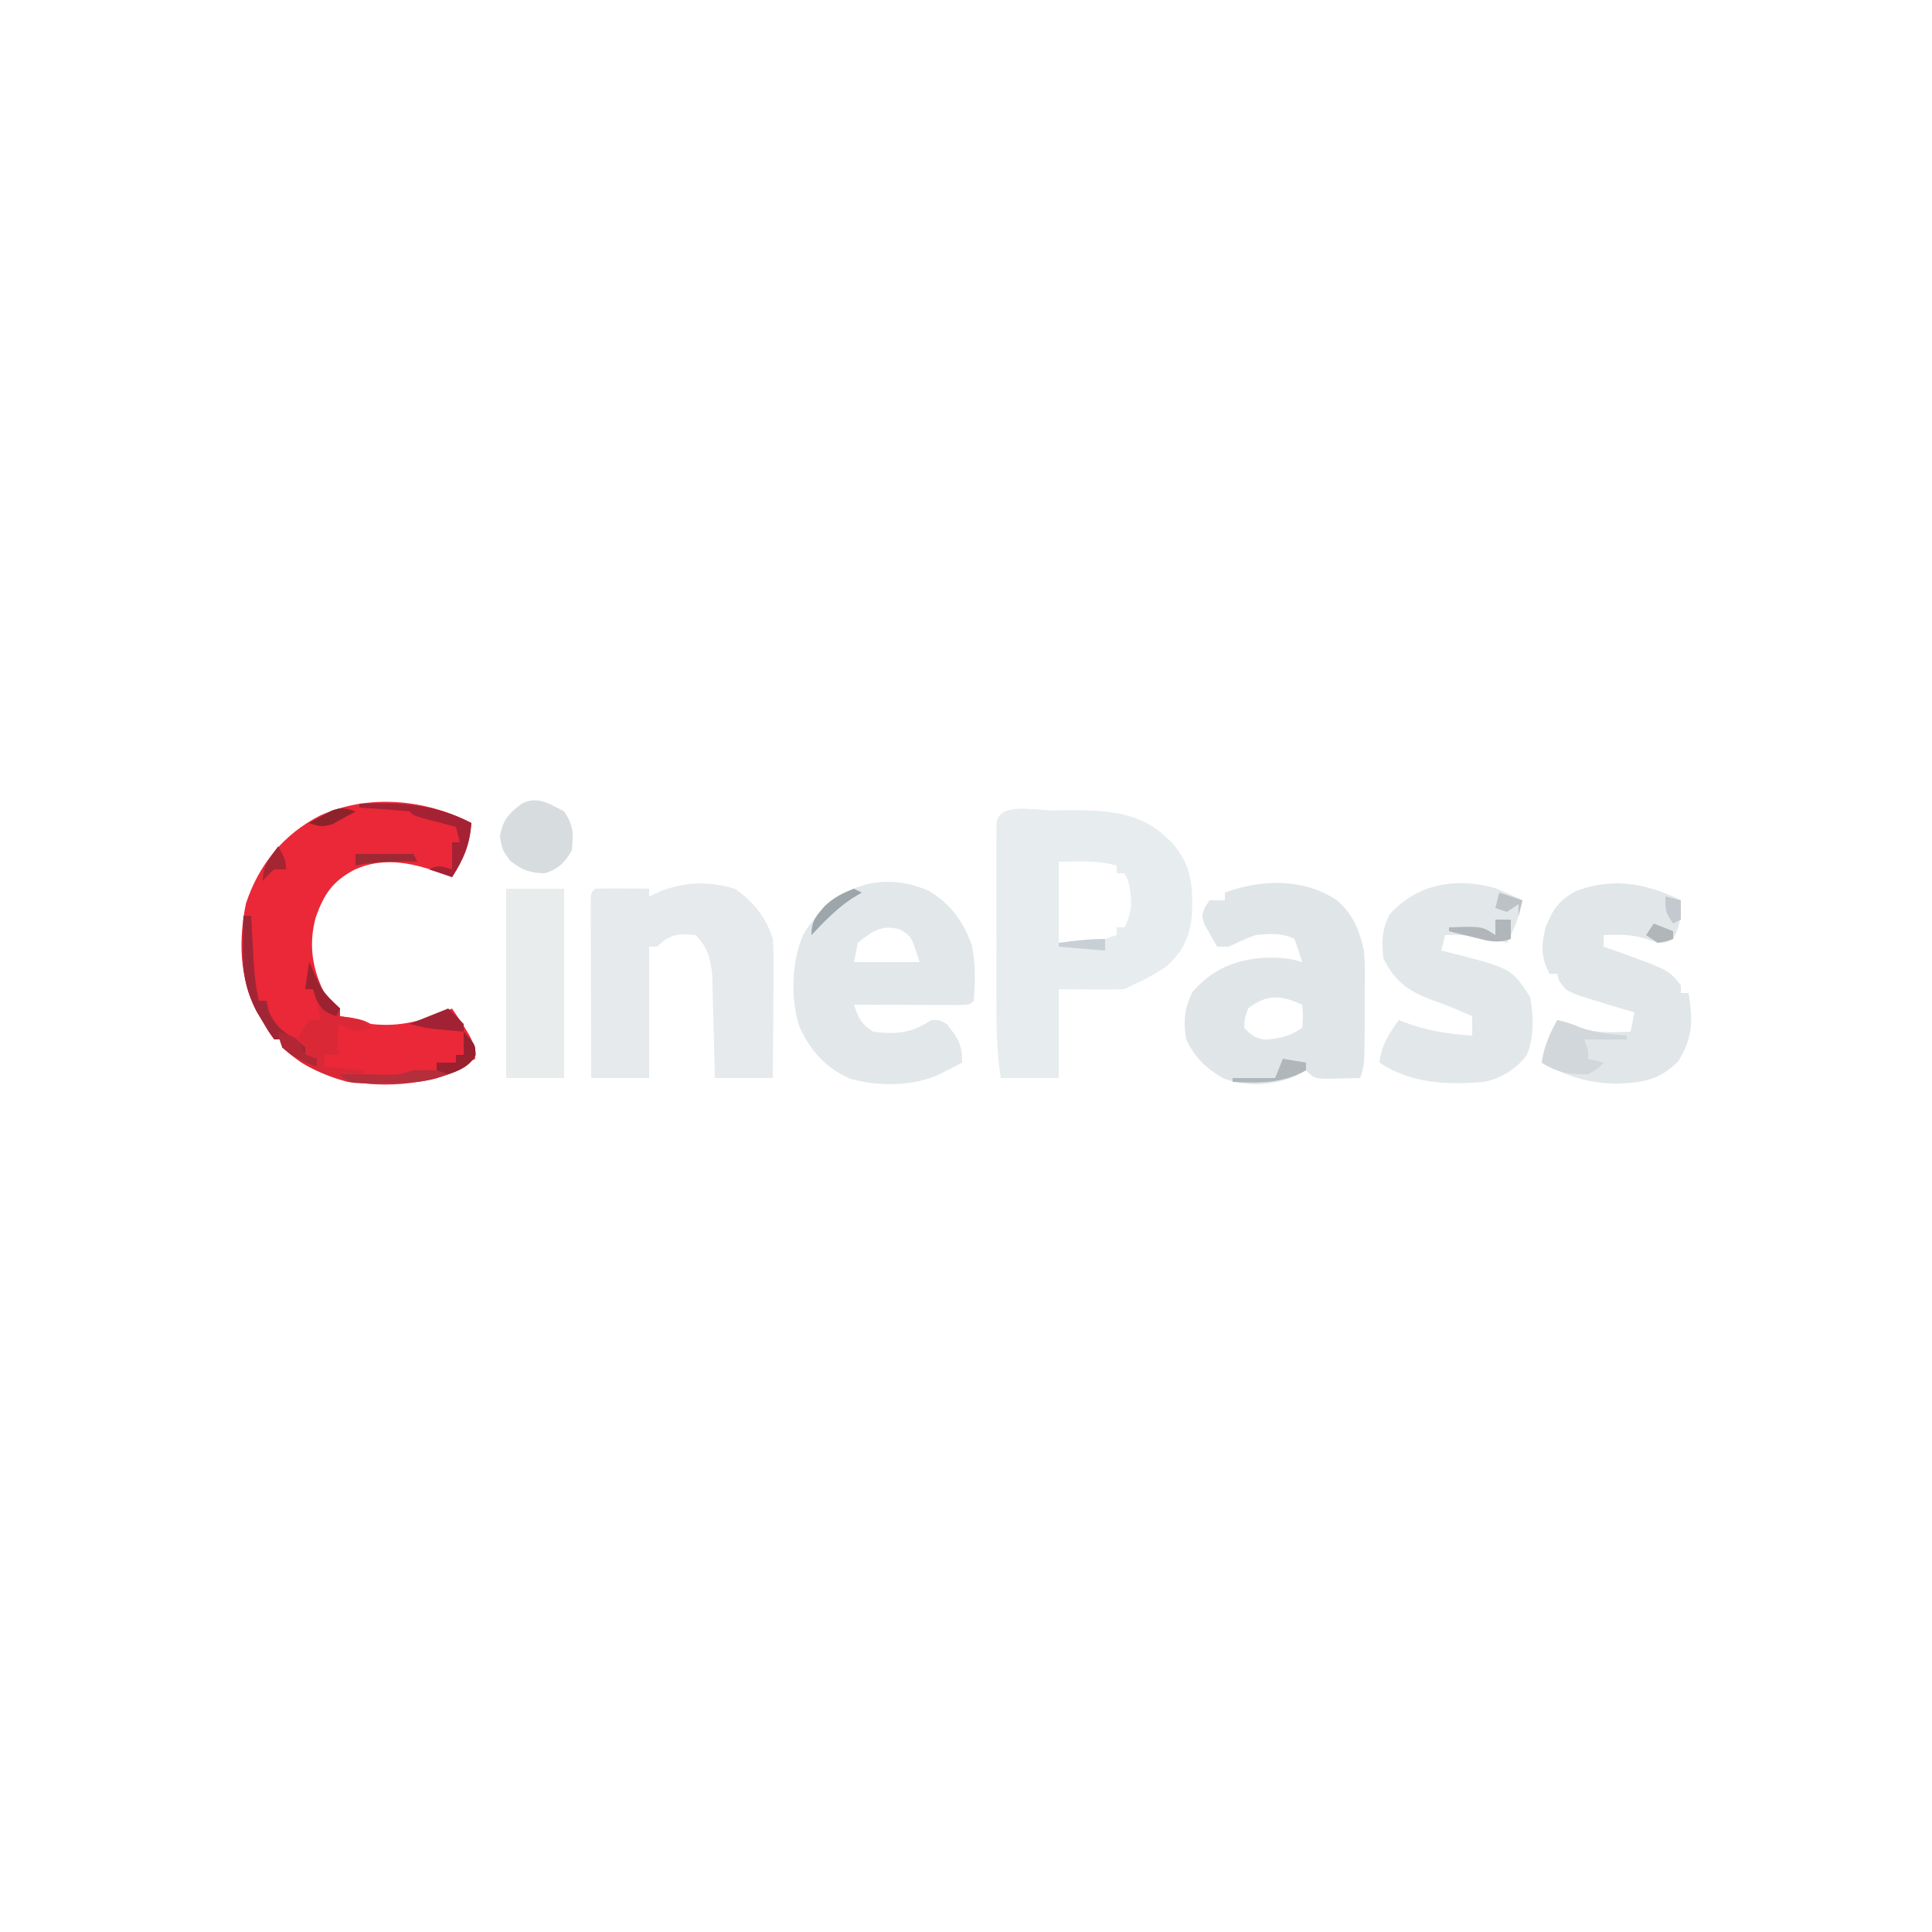
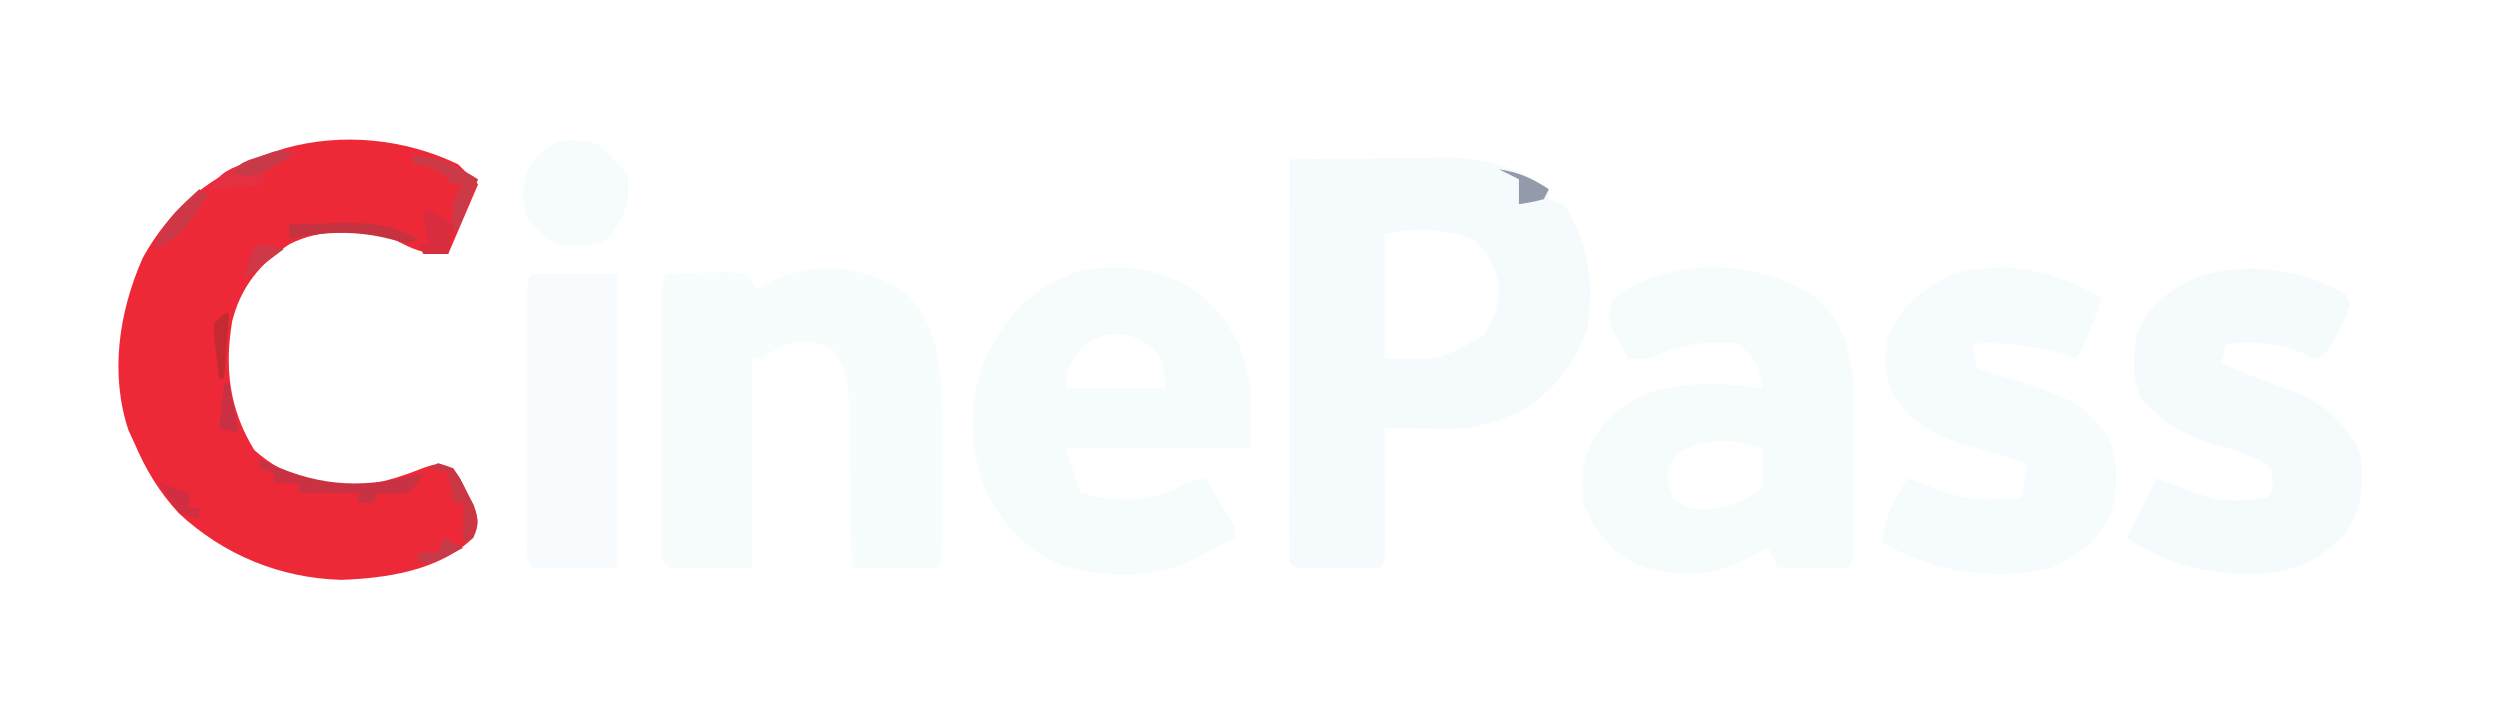
- <svg xmlns="http://www.w3.org/2000/svg" version="1.1" width="500" height="500">
-   <path d="M0 0 C1.871 -0.031 1.871 -0.031 3.779 -0.062 C12.751 -0.1 22.129 0.093 29 6.625 C29.926 7.472 29.926 7.472 30.871 8.336 C36.084 14.235 36.313 19.756 36.031 27.285 C35.367 32.907 33.727 36.424 29.562 40.25 C26.682 42.243 23.755 43.82 20.562 45.25 C19.573 45.745 19.573 45.745 18.562 46.25 C15.677 46.322 12.822 46.343 9.938 46.312 C7.174 46.292 4.41 46.271 1.562 46.25 C1.562 53.84 1.562 61.43 1.562 69.25 C-3.388 69.25 -8.338 69.25 -13.438 69.25 C-14.583 61.953 -14.582 54.755 -14.57 47.379 C-14.571 46.061 -14.572 44.743 -14.573 43.385 C-14.575 40.612 -14.573 37.839 -14.568 35.067 C-14.562 31.507 -14.565 27.947 -14.571 24.387 C-14.576 20.988 -14.573 17.59 -14.57 14.191 C-14.572 12.909 -14.574 11.627 -14.576 10.306 C-14.573 9.131 -14.57 7.955 -14.567 6.744 C-14.566 5.705 -14.565 4.665 -14.564 3.594 C-14.24 -2.401 -4.528 0.018 0 0 Z M1.562 13.25 C1.562 20.18 1.562 27.11 1.562 34.25 C7.916 34.457 7.916 34.457 13.562 33.25 C14.553 32.92 15.543 32.59 16.562 32.25 C16.562 31.59 16.562 30.93 16.562 30.25 C17.223 30.25 17.883 30.25 18.562 30.25 C20.794 25.918 20.542 22.968 19.562 18.25 C19.233 17.59 18.902 16.93 18.562 16.25 C17.902 16.25 17.242 16.25 16.562 16.25 C16.562 15.59 16.562 14.93 16.562 14.25 C11.335 12.856 7.384 13.25 1.562 13.25 Z " fill="#E7ECEE" transform="translate(272.4375,209.75)" />
-   <path d="M0 0 C-0.466 5.707 -1.938 9.159 -5 14 C-5.801 13.693 -5.801 13.693 -6.617 13.379 C-14.548 10.511 -22.267 8.438 -30.254 12.07 C-35.965 15.111 -38.118 18.358 -40.27 24.355 C-42.416 32.125 -40.955 39.003 -37 46 C-36.01 46.66 -35.02 47.32 -34 48 C-34 48.66 -34 49.32 -34 50 C-33.051 50.144 -32.102 50.289 -31.125 50.438 C-28 51 -28 51 -26 52 C-18.267 52.923 -12.067 51.009 -5 48 C0.556 56.262 0.556 56.262 1 61 C-9.427 67.384 -19.988 68.314 -32 67 C-38.582 65.27 -43.921 62.551 -49 58 C-49 57.34 -49 56.68 -49 56 C-49.66 56 -50.32 56 -51 56 C-52.438 54.023 -52.438 54.023 -54 51.375 C-54.516 50.516 -55.031 49.658 -55.562 48.773 C-60.056 40.104 -60.293 30.288 -58.348 20.828 C-55.039 10.776 -48.602 2.882 -39.18 -1.93 C-26.735 -7.586 -11.923 -6.19 0 0 Z " fill="#EA2838" transform="translate(122,213)" />
-   <path d="M0 0 C4.243 3.618 5.737 7.654 7 13 C7.243 16.501 7.243 16.501 7.23 20.141 C7.229 21.458 7.227 22.775 7.225 24.133 C7.215 25.146 7.215 25.146 7.206 26.181 C7.187 28.259 7.185 30.336 7.186 32.414 C7.141 42.578 7.141 42.578 6 46 C4.042 46.054 2.084 46.093 0.125 46.125 C-0.966 46.148 -2.056 46.171 -3.18 46.195 C-6 46 -6 46 -8 44 C-8.908 44.495 -9.815 44.99 -10.75 45.5 C-16.596 47.967 -23.446 48.348 -29.41 46.086 C-33.787 43.55 -36.853 40.652 -39 36 C-39.811 31.306 -39.481 27.98 -37.375 23.688 C-32.13 17.753 -26.346 15.338 -18.594 14.848 C-15.057 14.796 -12.385 14.872 -9 16 C-9.602 13.98 -10.273 11.979 -11 10 C-14.197 8.402 -17.522 8.623 -21 9 C-23.442 9.83 -25.659 10.898 -28 12 C-28.99 12 -29.98 12 -31 12 C-31.728 10.761 -32.432 9.508 -33.125 8.25 C-33.519 7.554 -33.914 6.858 -34.32 6.141 C-35 4 -35 4 -34.117 1.734 C-33.749 1.162 -33.38 0.59 -33 0 C-31.68 0 -30.36 0 -29 0 C-29 -0.66 -29 -1.32 -29 -2 C-19.574 -5.507 -8.548 -5.764 0 0 Z M-23 28 C-23.887 30.591 -23.887 30.591 -24 33 C-22.142 34.935 -20.792 35.981 -18.059 36.047 C-14.261 35.627 -12.263 35.175 -9 33 C-8.75 29.916 -8.75 29.916 -9 27 C-14.479 24.565 -18.118 24.174 -23 28 Z " fill="#E0E6E8" transform="translate(346,233)" />
-   <path d="M0 0 C4.726 3.376 7.915 7.328 9.625 12.875 C9.791 15.699 9.859 18.418 9.82 21.238 C9.817 22.03 9.815 22.822 9.812 23.638 C9.801 26.155 9.775 28.671 9.75 31.188 C9.74 32.899 9.731 34.611 9.723 36.322 C9.701 40.507 9.666 44.691 9.625 48.875 C4.675 48.875 -0.275 48.875 -5.375 48.875 C-5.448 45.714 -5.448 45.714 -5.523 42.488 C-5.578 40.436 -5.635 38.384 -5.692 36.332 C-5.731 34.911 -5.765 33.491 -5.797 32.07 C-5.843 30.021 -5.901 27.974 -5.961 25.926 C-5.992 24.695 -6.024 23.464 -6.056 22.197 C-6.474 17.848 -7.268 14.982 -10.375 11.875 C-13.832 11.499 -15.694 11.421 -18.625 13.375 C-19.203 13.87 -19.78 14.365 -20.375 14.875 C-21.035 14.875 -21.695 14.875 -22.375 14.875 C-22.375 26.095 -22.375 37.315 -22.375 48.875 C-27.325 48.875 -32.275 48.875 -37.375 48.875 C-37.4 42.057 -37.418 35.24 -37.43 28.422 C-37.435 26.101 -37.442 23.78 -37.45 21.458 C-37.463 18.13 -37.468 14.801 -37.473 11.473 C-37.478 10.428 -37.483 9.383 -37.488 8.307 C-37.488 7.346 -37.488 6.385 -37.489 5.395 C-37.491 4.544 -37.493 3.694 -37.495 2.818 C-37.375 0.875 -37.375 0.875 -36.375 -0.125 C-34.022 -0.198 -31.667 -0.209 -29.312 -0.188 C-28.022 -0.178 -26.732 -0.169 -25.402 -0.16 C-24.403 -0.149 -23.404 -0.137 -22.375 -0.125 C-22.375 0.535 -22.375 1.195 -22.375 1.875 C-21.282 1.38 -20.189 0.885 -19.062 0.375 C-12.772 -1.971 -6.364 -2.121 0 0 Z " fill="#E6EAEC" transform="translate(190.375,230.125)" />
-   <path d="M0 0 C5.473 3.295 8.947 8.028 11.004 14.012 C11.994 18.73 11.898 23.586 11.5 28.375 C10.5 29.375 10.5 29.375 7.633 29.489 C6.381 29.483 5.129 29.478 3.84 29.473 C2.843 29.471 2.843 29.471 1.826 29.468 C-0.303 29.463 -2.433 29.45 -4.562 29.438 C-6.003 29.432 -7.444 29.428 -8.885 29.424 C-12.423 29.413 -15.962 29.396 -19.5 29.375 C-18.25 33.028 -17.829 34.156 -14.5 36.375 C-8.616 37.143 -4.459 36.729 0.5 33.375 C2.562 33.312 2.562 33.312 4.5 34.375 C7.434 38.042 8.5 39.606 8.5 44.375 C7.253 45.026 6.002 45.671 4.75 46.312 C4.054 46.672 3.358 47.032 2.641 47.402 C-4.353 50.58 -13.109 50.575 -20.43 48.574 C-26.8 45.757 -30.478 41.609 -33.5 35.375 C-35.975 28.161 -35.731 18.056 -32.535 11.113 C-25.598 -0.537 -13.08 -5.896 0 0 Z M-18.5 13.375 C-18.83 15.025 -19.16 16.675 -19.5 18.375 C-13.89 18.375 -8.28 18.375 -2.5 18.375 C-4.631 11.738 -4.631 11.738 -7.5 9.938 C-12.356 8.572 -14.735 10.347 -18.5 13.375 Z " fill="#E2E7E9" transform="translate(240.5,230.625)" />
-   <path d="M0 0 C2.358 0.955 4.649 1.958 6.918 3.105 C6.196 7.223 4.894 10.41 2.918 14.105 C2.349 13.961 1.781 13.817 1.195 13.668 C-3.705 12.49 -8.047 11.891 -13.082 12.105 C-13.412 13.425 -13.742 14.745 -14.082 16.105 C-13.381 16.276 -12.68 16.446 -11.957 16.621 C4.084 20.718 4.084 20.718 8.918 28.105 C9.814 33.044 10.032 38.488 8.035 43.18 C5.214 46.888 1.42 49.177 -3.082 50.105 C-12.607 50.94 -21.95 50.527 -30.082 45.105 C-29.551 40.591 -27.716 37.759 -25.082 34.105 C-24.548 34.31 -24.015 34.515 -23.465 34.727 C-17.668 36.823 -12.225 37.734 -6.082 38.105 C-6.082 36.455 -6.082 34.805 -6.082 33.105 C-7.505 32.487 -7.505 32.487 -8.957 31.855 C-9.591 31.578 -10.225 31.301 -10.879 31.016 C-12.434 30.373 -14.01 29.781 -15.598 29.227 C-22.176 26.873 -25.875 24.52 -29.082 18.105 C-29.466 13.503 -29.532 11.041 -27.52 6.855 C-20.368 -1.213 -10.201 -2.961 0 0 Z " fill="#E2E8E9" transform="translate(387.082,229.8945)" />
-   <path d="M0 0 C0.078 3.852 -0.096 6.572 -2 10 C-3.75 10.938 -3.75 10.938 -6 11 C-6.907 10.691 -7.815 10.381 -8.75 10.062 C-12.741 8.758 -15.82 8.856 -20 9 C-20 9.99 -20 10.98 -20 12 C-18.913 12.381 -18.913 12.381 -17.805 12.77 C-3.137 17.991 -3.137 17.991 0 22 C0 22.66 0 23.32 0 24 C0.66 24 1.32 24 2 24 C3.141 30.937 3.172 35.541 -0.688 41.688 C-5.611 46.611 -10.049 47.217 -16.812 47.438 C-23.277 47.313 -28.282 45.942 -34 43 C-34.66 42.67 -35.32 42.34 -36 42 C-35.393 37.872 -33.962 34.668 -32 31 C-29.781 31.493 -27.917 32.041 -25.875 33.062 C-21.612 34.452 -17.446 34.155 -13 34 C-12.67 32.35 -12.34 30.7 -12 29 C-12.629 28.818 -13.258 28.636 -13.906 28.449 C-16.611 27.655 -19.307 26.834 -22 26 C-23.176 25.64 -23.176 25.64 -24.375 25.273 C-29.652 23.508 -29.652 23.508 -31.5 20.812 C-31.665 20.214 -31.83 19.616 -32 19 C-32.66 19 -33.32 19 -34 19 C-36.247 14.638 -36.144 11.74 -35 7 C-33.092 2.309 -31.528 -0.108 -27 -2.438 C-17.553 -6.021 -8.825 -4.374 0 0 Z " fill="#E1E6E8" transform="translate(435,233)" />
-   <path d="M0 0 C4.95 0 9.9 0 15 0 C15 16.17 15 32.34 15 49 C10.05 49 5.1 49 0 49 C0 32.83 0 16.66 0 0 Z " fill="#E8ECED" transform="translate(131,230)" />
-   <path d="M0 0 C0.66 0 1.32 0 2 0 C2.061 1.169 2.121 2.338 2.184 3.543 C2.268 5.091 2.353 6.639 2.438 8.188 C2.477 8.956 2.516 9.725 2.557 10.518 C2.775 14.433 3.087 18.171 4 22 C4.66 22 5.32 22 6 22 C6.206 22.907 6.412 23.815 6.625 24.75 C8.32 28.757 10.275 29.895 14 32 C14.65 30.762 14.65 30.762 15.312 29.5 C16.148 28.262 16.148 28.262 17 27 C17.99 27 18.98 27 20 27 C19.477 24.237 18.891 21.674 18 19 C17.34 19 16.68 19 16 19 C16.33 16.69 16.66 14.38 17 12 C17.247 12.516 17.495 13.031 17.75 13.562 C20.442 19.67 20.442 19.67 25 24 C25 24.66 25 25.32 25 26 C25.949 26.124 26.898 26.247 27.875 26.375 C31 27 31 27 33 29 C30.394 29.931 29.358 30.149 26.75 29.062 C25.884 28.537 25.884 28.537 25 28 C24.2 31.287 23.903 32.71 25 36 C23.68 36 22.36 36 21 36 C21 36.99 21 37.98 21 39 C24.3 39.33 27.6 39.66 31 40 C31 40.66 31 41.32 31 42 C32.792 41.859 34.584 41.712 36.375 41.562 C37.373 41.481 38.37 41.4 39.398 41.316 C41.979 41.15 41.979 41.15 44 40 C46 39.96 48 39.957 50 40 C50 39.34 50 38.68 50 38 C51.65 38 53.3 38 55 38 C55 37.34 55 36.68 55 36 C55.66 36 56.32 36 57 36 C57 34.02 57 32.04 57 30 C59.98 33.338 59.98 33.338 60.062 36.062 C57.975 39.869 53.781 40.737 49.863 42.059 C38.228 44.894 25.366 44.292 15 38 C12.18 35.953 12.18 35.953 10 34 C10 33.34 10 32.68 10 32 C9.34 32 8.68 32 8 32 C6.562 30.023 6.562 30.023 5 27.375 C4.484 26.516 3.969 25.658 3.438 24.773 C0.398 18.91 -0.277 14.098 -0.125 7.625 C-0.116 6.889 -0.107 6.153 -0.098 5.395 C-0.074 3.596 -0.038 1.798 0 0 Z " fill="#DB2837" transform="translate(63,237)" />
-   <path d="M0 0 C2.473 3.71 2.385 5.611 2 10 C0.289 13.166 -1.552 14.916 -5 16 C-8.926 15.916 -10.699 15.222 -13.875 12.875 C-16 10 -16 10 -16.625 6.5 C-15.842 2.116 -14.487 0.695 -11 -2 C-6.99 -4.139 -3.764 -1.951 0 0 Z " fill="#D7DCDE" transform="translate(146,210)" />
-   <path d="M0 0 C2.203 0.489 4.129 1.059 6.188 2 C10.062 3.377 13.92 3.662 18 4 C18 4.33 18 4.66 18 5 C14.37 5 10.74 5 7 5 C7.33 5.99 7.66 6.98 8 8 C8 8.66 8 9.32 8 10 C9.32 10.33 10.64 10.66 12 11 C10.562 12.562 10.562 12.562 8 14 C3.35 14.101 -0.107 13.595 -4 11 C-3.393 6.872 -1.962 3.668 0 0 Z " fill="#D1D7DA" transform="translate(403,264)" />
-   <path d="M0 0 C0.66 0 1.32 0 2 0 C2.061 1.169 2.121 2.338 2.184 3.543 C2.268 5.091 2.353 6.639 2.438 8.188 C2.477 8.956 2.516 9.725 2.557 10.518 C2.775 14.433 3.087 18.171 4 22 C4.66 22 5.32 22 6 22 C6.165 22.866 6.33 23.733 6.5 24.625 C8.352 28.793 10.594 30.237 14.32 32.703 C14.875 33.131 15.429 33.559 16 34 C16 34.66 16 35.32 16 36 C17.485 36.495 17.485 36.495 19 37 C19 37.66 19 38.32 19 39 C15.561 37.758 12.748 36.443 10 34 C10 33.34 10 32.68 10 32 C9.34 32 8.68 32 8 32 C6.562 30.023 6.562 30.023 5 27.375 C4.484 26.516 3.969 25.658 3.438 24.773 C0.398 18.91 -0.277 14.098 -0.125 7.625 C-0.116 6.889 -0.107 6.153 -0.098 5.395 C-0.074 3.596 -0.038 1.798 0 0 Z " fill="#A02636" transform="translate(63,237)" />
-   <path d="M0 0 C10.578 -0.381 19.459 0.046 29 5 C28.534 10.707 27.062 14.159 24 19 C22.02 18.34 20.04 17.68 18 17 C20.491 15.755 21.411 16.223 24 17 C24 14.69 24 12.38 24 10 C24.66 10 25.32 10 26 10 C25.67 8.68 25.34 7.36 25 6 C23.826 5.693 23.826 5.693 22.629 5.379 C21.111 4.975 21.111 4.975 19.562 4.562 C18.553 4.296 17.544 4.029 16.504 3.754 C14 3 14 3 13 2 C10.817 1.765 8.628 1.586 6.438 1.438 C5.24 1.354 4.042 1.27 2.809 1.184 C1.882 1.123 0.955 1.062 0 1 C0 0.67 0 0.34 0 0 Z " fill="#A42233" transform="translate(93,208)" />
-   <path d="M0 0 C2.98 3.338 2.98 3.338 3.062 6.062 C0.981 9.859 -3.199 10.723 -7.098 12.07 C-11.645 13.339 -16.121 13.293 -20.812 13.25 C-21.67 13.258 -22.528 13.265 -23.412 13.273 C-24.231 13.271 -25.051 13.268 -25.895 13.266 C-27.006 13.262 -27.006 13.262 -28.14 13.259 C-30 13 -30 13 -32 11 C-30.796 11.012 -29.592 11.023 -28.352 11.035 C-26.776 11.045 -25.201 11.054 -23.625 11.062 C-22.434 11.075 -22.434 11.075 -21.219 11.088 C-16.976 11.23 -16.976 11.23 -13 10 C-11 9.96 -9 9.957 -7 10 C-7 9.34 -7 8.68 -7 8 C-5.35 8 -3.7 8 -2 8 C-2 7.34 -2 6.68 -2 6 C-1.34 6 -0.68 6 0 6 C0 4.02 0 2.04 0 0 Z " fill="#B42E3C" transform="translate(120,267)" />
-   <path d="M0 0 C1.32 0 2.64 0 4 0 C4 1.65 4 3.3 4 5 C0.191 6.27 -1.816 5.521 -5.688 4.562 C-6.867 4.275 -8.046 3.988 -9.262 3.691 C-10.165 3.463 -11.069 3.235 -12 3 C-12 2.67 -12 2.34 -12 2 C-3.429 1.714 -3.429 1.714 0 4 C0 2.68 0 1.36 0 0 Z " fill="#B1B6BA" transform="translate(387,238)" />
-   <path d="M0 0 C2.98 3.338 2.98 3.338 3.062 6.062 C1.406 9.084 -0.859 9.807 -4 11 C-4.99 10.67 -5.98 10.34 -7 10 C-7 9.34 -7 8.68 -7 8 C-5.35 8 -3.7 8 -2 8 C-2 7.34 -2 6.68 -2 6 C-1.34 6 -0.68 6 0 6 C0 4.02 0 2.04 0 0 Z " fill="#99212F" transform="translate(120,267)" />
-   <path d="M0 0 C1.376 1.29 2.708 2.627 4 4 C4 4.66 4 5.32 4 6 C2.416 5.858 0.833 5.711 -0.75 5.562 C-1.632 5.481 -2.513 5.4 -3.422 5.316 C-6 5 -6 5 -10 4 C-6.7 2.68 -3.4 1.36 0 0 Z " fill="#A22235" transform="translate(116,261)" />
-   <path d="M0 0 C2.97 0.495 2.97 0.495 6 1 C6 1.66 6 2.32 6 3 C-0.317 6.446 -5.904 6.315 -13 6 C-13 5.67 -13 5.34 -13 5 C-9.37 5 -5.74 5 -2 5 C-1.34 3.35 -0.68 1.7 0 0 Z " fill="#B0B7BB" transform="translate(332,274)" />
-   <path d="M0 0 C0.247 0.516 0.495 1.031 0.75 1.562 C3.442 7.67 3.442 7.67 8 12 C7.67 12.66 7.34 13.32 7 14 C4.007 12.902 3.154 12.323 1.75 9.375 C1.502 8.591 1.255 7.808 1 7 C0.34 7 -0.32 7 -1 7 C-0.67 4.69 -0.34 2.38 0 0 Z " fill="#9D222F" transform="translate(80,249)" />
-   <path d="M0 0 C4.723 1.491 4.723 1.491 6.125 4.062 C6.414 4.702 6.702 5.341 7 6 C7.99 6.33 8.98 6.66 10 7 C10 7.66 10 8.32 10 9 C6.56 7.758 3.698 6.505 1 4 C0.25 1.812 0.25 1.812 0 0 Z " fill="#B12733" transform="translate(72,267)" />
-   <path d="M0 0 C0.66 0.33 1.32 0.66 2 1 C1.154 1.516 0.309 2.031 -0.562 2.562 C-4.542 5.194 -7.729 8.554 -11 12 C-11 8.395 -9.826 7.087 -7.504 4.434 C-5.248 2.283 -2.896 1.094 0 0 Z " fill="#9CA6AB" transform="translate(221,230)" />
-   <path d="M0 0 C4.95 0 9.9 0 15 0 C15.33 0.66 15.66 1.32 16 2 C15.022 1.983 15.022 1.983 14.023 1.965 C9.224 1.915 4.722 2.006 0 3 C0 2.01 0 1.02 0 0 Z " fill="#9E2935" transform="translate(92,221)" />
-   <path d="M0 0 C2 3.75 2 3.75 2 6 C1.01 6 0.02 6 -1 6 C-2.688 7.438 -2.688 7.438 -4 9 C-4 5.001 -2.274 3.198 0 0 Z " fill="#A52533" transform="translate(72,219)" />
-   <path d="M0 0 C-1.242 0.702 -2.494 1.386 -3.75 2.062 C-4.794 2.637 -4.794 2.637 -5.859 3.223 C-8.361 4.131 -9.533 3.883 -12 3 C-10.758 2.298 -9.506 1.614 -8.25 0.938 C-7.206 0.363 -7.206 0.363 -6.141 -0.223 C-3.639 -1.131 -2.467 -0.883 0 0 Z " fill="#8E222A" transform="translate(92,210)" />
-   <path d="M0 0 C1.32 0.33 2.64 0.66 4 1 C4 2.65 4 4.3 4 6 C3.01 6.495 3.01 6.495 2 7 C0 4 0 4 0 0 Z " fill="#C3C9CE" transform="translate(431,232)" />
-   <path d="M0 0 C1.98 0.66 3.96 1.32 6 2 C5.67 3.32 5.34 4.64 5 6 C5 5.01 5 4.02 5 3 C4.01 3.66 3.02 4.32 2 5 C1.01 4.67 0.02 4.34 -1 4 C-0.67 2.68 -0.34 1.36 0 0 Z " fill="#BCC2C6" transform="translate(388,231)" />
-   <path d="M0 0 C0 0.99 0 1.98 0 3 C-3.96 2.67 -7.92 2.34 -12 2 C-12 1.67 -12 1.34 -12 1 C-7.915 0.455 -4.127 0 0 0 Z " fill="#C8D0D6" transform="translate(286,243)" />
-   <path d="M0 0 C2.475 0.99 2.475 0.99 5 2 C5 2.66 5 3.32 5 4 C3.188 4.625 3.188 4.625 1 5 C0.01 4.34 -0.98 3.68 -2 3 C-1.34 2.01 -0.68 1.02 0 0 Z " fill="#B1B6B8" transform="translate(428,239)" />
+ <svg xmlns="http://www.w3.org/2000/svg" version="1.1" width="502" height="145">
+   <path d="M0 0 C1.32 1.32 2.64 2.64 4 4 C2.02 8.62 0.04 13.24 -2 18 C-7.119 18 -8.648 17.267 -13 15 C-20.013 13.293 -27.222 12.677 -33.812 16 C-39.733 19.777 -43.661 24.646 -45.375 31.5 C-46.942 40.952 -45.988 49.11 -40.938 57.375 C-34.563 63.071 -27.533 64.661 -19.105 64.41 C-14.654 63.822 -10.661 62.42 -6.496 60.777 C-4 60 -4 60 -1 61 C0.422 63.145 0.422 63.145 1.75 65.812 C2.199 66.685 2.647 67.558 3.109 68.457 C4.09 71.257 4.234 72.327 3 75 C-3.798 81.574 -14.396 83.11 -23.438 83.438 C-35.777 83.084 -47.045 78.463 -56.098 70.051 C-60.033 65.798 -62.726 61.307 -65 56 C-65.392 55.154 -65.784 54.309 -66.188 53.438 C-69.984 42.049 -68.136 29.687 -63.375 18.875 C-56.927 7.086 -47.298 0.633 -34.805 -3.215 C-23.35 -6.421 -10.753 -5.171 0 0 Z " fill="#ED2938" transform="translate(92,33)" />
+   <path d="M0 0 C5.247 -0.075 10.494 -0.129 15.741 -0.165 C17.523 -0.18 19.304 -0.2 21.086 -0.226 C23.66 -0.263 26.234 -0.28 28.809 -0.293 C29.593 -0.308 30.378 -0.324 31.187 -0.34 C38.638 -0.342 45.932 1.498 52 6 C52 6.66 52 7.32 52 8 C52.99 8.33 53.98 8.66 55 9 C60.062 16.47 61.237 25.32 59.609 34.109 C57.506 40.851 52.663 46.814 46.617 50.422 C41.803 52.614 37.212 54.138 31.891 54.098 C31.137 54.094 30.382 54.091 29.605 54.088 C28.828 54.08 28.051 54.071 27.25 54.062 C26.457 54.058 25.664 54.053 24.848 54.049 C22.898 54.037 20.949 54.019 19 54 C19.008 55.219 19.008 55.219 19.016 56.463 C19.037 60.121 19.05 63.779 19.062 67.438 C19.071 68.717 19.079 69.996 19.088 71.314 C19.093 73.137 19.093 73.137 19.098 74.996 C19.106 76.685 19.106 76.685 19.114 78.408 C19 81 19 81 18 82 C15.157 82.1 12.343 82.139 9.5 82.125 C8.702 82.129 7.904 82.133 7.082 82.137 C1.127 82.127 1.127 82.127 0 81 C-0.095 78.475 -0.126 75.977 -0.114 73.451 C-0.114 72.661 -0.114 71.871 -0.114 71.056 C-0.113 68.432 -0.105 65.808 -0.098 63.184 C-0.096 61.369 -0.094 59.554 -0.093 57.74 C-0.09 52.954 -0.08 48.168 -0.069 43.383 C-0.058 38.503 -0.054 33.624 -0.049 28.744 C-0.038 19.163 -0.021 9.581 0 0 Z M19 15 C19 23.25 19 31.5 19 40 C29.946 40.398 29.946 40.398 38.938 35.312 C41.267 31.572 42 29.399 42 25 C40.872 21.239 39.874 18.819 37 16.125 C31.126 13.922 25.066 13.483 19 15 Z " fill="#F5FAFC" transform="translate(259,32)" />
+   <path d="M0 0 C6.737 6.924 7.405 15.092 7.383 24.297 C7.384 25.153 7.385 26.009 7.386 26.891 C7.386 28.693 7.385 30.495 7.38 32.297 C7.375 35.067 7.38 37.836 7.387 40.605 C7.386 42.357 7.385 44.108 7.383 45.859 C7.385 46.692 7.387 47.524 7.389 48.381 C7.365 54.198 7.365 54.198 6.25 55.312 C3.387 55.386 0.549 55.405 -2.312 55.375 C-3.119 55.37 -3.925 55.366 -4.756 55.361 C-6.754 55.35 -8.752 55.332 -10.75 55.312 C-10.765 54.157 -10.779 53.002 -10.794 51.812 C-10.852 47.516 -10.93 43.22 -11.012 38.925 C-11.046 37.067 -11.074 35.21 -11.096 33.352 C-11.13 30.678 -11.182 28.006 -11.238 25.332 C-11.245 24.505 -11.251 23.677 -11.258 22.825 C-11.375 18.193 -11.751 15.075 -14.75 11.312 C-17.814 9.78 -20.367 10.083 -23.75 10.312 C-26.514 11.72 -26.514 11.72 -28.75 13.312 C-29.41 13.312 -30.07 13.312 -30.75 13.312 C-30.75 27.172 -30.75 41.032 -30.75 55.312 C-36.36 55.312 -41.97 55.312 -47.75 55.312 C-49.468 53.594 -48.878 51.327 -48.879 48.982 C-48.883 47.845 -48.886 46.707 -48.889 45.534 C-48.887 44.296 -48.885 43.057 -48.883 41.781 C-48.884 40.52 -48.885 39.258 -48.886 37.959 C-48.886 35.286 -48.885 32.612 -48.88 29.939 C-48.875 26.505 -48.878 23.072 -48.884 19.638 C-48.888 16.374 -48.885 13.109 -48.883 9.844 C-48.885 8.605 -48.887 7.367 -48.889 6.091 C-48.886 4.953 -48.883 3.815 -48.879 2.643 C-48.879 1.635 -48.878 0.628 -48.877 -0.41 C-48.75 -2.688 -48.75 -2.688 -47.75 -3.688 C-45.09 -3.841 -42.474 -3.919 -39.812 -3.938 C-39.071 -3.958 -38.329 -3.979 -37.564 -4 C-35.41 -4.016 -35.41 -4.016 -31.75 -3.688 C-31.09 -2.697 -30.43 -1.708 -29.75 -0.688 C-28.863 -1.162 -27.976 -1.636 -27.062 -2.125 C-17.626 -6.576 -8.671 -5.321 0 0 Z " fill="#F7FCFD" transform="translate(181.75,58.6875)" />
+   <path d="M0 0 C5.234 4.111 7.327 9.21 8.125 15.75 C8.258 18.705 8.265 21.655 8.258 24.613 C8.259 25.446 8.26 26.278 8.261 27.136 C8.261 28.885 8.26 30.634 8.255 32.383 C8.25 35.071 8.255 37.759 8.262 40.447 C8.261 42.148 8.26 43.85 8.258 45.551 C8.26 46.358 8.262 47.165 8.264 47.997 C8.24 53.635 8.24 53.635 7.125 54.75 C4.772 54.823 2.417 54.834 0.062 54.812 C-1.228 54.803 -2.518 54.794 -3.848 54.785 C-4.847 54.774 -5.846 54.762 -6.875 54.75 C-7.535 53.43 -8.195 52.11 -8.875 50.75 C-9.406 51.027 -9.937 51.304 -10.484 51.59 C-11.544 52.133 -11.544 52.133 -12.625 52.688 C-13.321 53.047 -14.017 53.407 -14.734 53.777 C-21.542 56.871 -28.769 56.433 -35.691 53.938 C-40.512 51.316 -44.151 46.922 -45.875 41.75 C-46.716 35.66 -45.854 31.499 -42.297 26.473 C-37.562 20.736 -32.312 18.962 -25.125 18.062 C-19.951 17.606 -15.007 18.04 -9.875 18.75 C-10.973 13.342 -10.973 13.342 -14.875 9.75 C-21.583 8.833 -26.732 10.208 -32.875 12.75 C-34.195 12.75 -35.515 12.75 -36.875 12.75 C-37.577 11.508 -38.261 10.256 -38.938 9 C-39.32 8.304 -39.703 7.608 -40.098 6.891 C-41.032 4.319 -40.993 3.235 -39.875 0.75 C-28.915 -7.806 -11.294 -7.312 0 0 Z M-27.062 31.875 C-29.158 34.633 -29.158 34.633 -28.875 37.938 C-28.088 41.04 -28.088 41.04 -24.875 42.75 C-18.425 43.395 -15.236 42.324 -9.875 38.75 C-9.875 36.11 -9.875 33.47 -9.875 30.75 C-15.887 29.056 -21.73 28.32 -27.062 31.875 Z " fill="#F6FCFC" transform="translate(363.875,59.25)" />
+   <path d="M0 0 C6.421 5.198 9.196 10.5 10.801 18.523 C10.801 22.813 10.801 27.103 10.801 31.523 C-1.409 31.523 -13.619 31.523 -26.199 31.523 C-25.209 34.493 -24.219 37.463 -23.199 40.523 C-16.976 42.079 -10.757 42.593 -4.762 40.086 C-3.916 39.57 -3.07 39.055 -2.199 38.523 C-0.875 38.157 0.458 37.817 1.801 37.523 C2.806 39.145 3.805 40.771 4.801 42.398 C5.358 43.303 5.915 44.208 6.488 45.141 C7.801 47.523 7.801 47.523 7.801 49.523 C5.909 50.51 4.012 51.487 2.113 52.461 C0.53 53.279 0.53 53.279 -1.086 54.113 C-9.369 57.865 -19.239 57.587 -27.777 54.691 C-35.166 51.128 -40.48 45.228 -43.199 37.523 C-45.533 30.207 -45.484 20.397 -42.227 13.387 C-41.718 12.464 -41.718 12.464 -41.199 11.523 C-40.809 10.774 -40.418 10.026 -40.016 9.254 C-36.11 2.583 -30.604 -1.756 -23.188 -4.117 C-15.014 -5.595 -6.96 -4.673 0 0 Z M-23.199 11.523 C-25.347 14.486 -26.199 15.838 -26.199 19.523 C-19.599 19.523 -12.999 19.523 -6.199 19.523 C-6.694 13.888 -6.694 13.888 -8.824 11.211 C-13.82 7.661 -18.505 7.612 -23.199 11.523 Z " fill="#F6FBFC" transform="translate(240.1992,58.47656)" />
+   <path d="M0 0 C6.953 0.067 14.685 2.478 20.438 6.312 C19.127 10.547 17.494 14.387 15.438 18.312 C14.759 18.096 14.081 17.879 13.383 17.656 C6.896 15.715 1.197 14.917 -5.562 15.312 C-5.232 16.962 -4.902 18.613 -4.562 20.312 C-3.572 20.615 -2.583 20.918 -1.562 21.23 C15.254 26.514 15.254 26.514 21.438 33.312 C24.037 38.641 23.684 43.655 22.438 49.312 C19.861 54.774 15.816 57.799 10.438 60.312 C-0.887 63.198 -13.504 61.18 -23.562 55.312 C-23.047 50.031 -21.308 46.74 -18.562 42.312 C-18.04 42.506 -17.518 42.699 -16.98 42.898 C-6.398 46.88 -6.398 46.88 4.438 46.312 C4.768 44.002 5.098 41.693 5.438 39.312 C4.843 39.142 4.249 38.972 3.637 38.797 C0.895 37.995 -1.833 37.156 -4.562 36.312 C-5.52 36.034 -6.478 35.756 -7.465 35.469 C-13.937 33.409 -17.846 31.072 -21.562 25.312 C-23.309 21.82 -22.99 18.13 -22.562 14.312 C-20.003 7.747 -15.757 4.524 -9.562 1.312 C-6.304 0.381 -3.375 0.296 0 0 Z " fill="#F6FCFD" transform="translate(401.5625,53.6875)" />
+   <path d="M0 0 C0.495 0.99 0.495 0.99 1 2 C0.074 4.348 0.074 4.348 -1.312 7.062 C-1.762 7.961 -2.212 8.859 -2.676 9.785 C-4 12 -4 12 -6 13 C-7.155 12.526 -8.31 12.051 -9.5 11.562 C-14.346 9.603 -18.845 9.715 -24 10 C-24.33 11.32 -24.66 12.64 -25 14 C-24.394 14.242 -23.788 14.485 -23.164 14.734 C-21.395 15.442 -19.628 16.156 -17.863 16.875 C-16.045 17.589 -14.21 18.261 -12.355 18.875 C-5.303 21.302 -0.388 25.223 3 32 C3.557 37.953 3.541 42.973 0 48 C-5.106 53.619 -9.882 55.524 -17.309 56.215 C-26.891 56.598 -35.999 54.274 -44 49 C-42.02 45.04 -40.04 41.08 -38 37 C-36.35 37.66 -34.7 38.32 -33 39 C-24.624 41.896 -24.624 41.896 -16 41 C-14.753 39.949 -14.753 39.949 -14.625 37.625 C-14.749 36.759 -14.873 35.892 -15 35 C-18.571 32.392 -22.064 31.329 -26.312 30.25 C-32.528 28.43 -36.73 25.87 -41 21 C-43.008 16.983 -42.606 12.357 -42 8 C-39.493 2.403 -35.516 -0.806 -30.027 -3.309 C-20.271 -6.636 -8.917 -5.049 0 0 Z " fill="#F5FBFC" transform="translate(471,59)" />
+   <path d="M0 0 C5.61 0 11.22 0 17 0 C17 19.47 17 38.94 17 59 C11.39 59 5.78 59 0 59 C-1.718 57.282 -1.128 55.014 -1.129 52.67 C-1.133 51.532 -1.136 50.394 -1.139 49.222 C-1.137 47.983 -1.135 46.745 -1.133 45.469 C-1.134 44.207 -1.135 42.946 -1.136 41.646 C-1.136 38.973 -1.135 36.3 -1.13 33.626 C-1.125 30.193 -1.128 26.759 -1.134 23.326 C-1.138 20.061 -1.135 16.796 -1.133 13.531 C-1.135 12.293 -1.137 11.054 -1.139 9.778 C-1.136 8.64 -1.133 7.502 -1.129 6.33 C-1.129 5.323 -1.128 4.315 -1.127 3.277 C-1 1 -1 1 0 0 Z " fill="#F7FBFD" transform="translate(107,55)" />
+   <path d="M0 0 C2.875 2.5 2.875 2.5 5 5 C5.33 5.33 5.66 5.66 6 6 C6.557 11.685 5.586 14.571 2 19 C-1.24 20.62 -4.498 20.565 -8 20 C-10.807 18.66 -11.861 17.453 -14 15 C-15.264 10.911 -15.274 8.792 -13.875 4.75 C-10.057 -0.85 -6.507 -1.859 0 0 Z " fill="#F6FBFC" transform="translate(120,29)" />
+   <path d="M0 0 C0.727 0.361 1.454 0.722 2.203 1.094 C12.931 6.045 21.719 6.008 33 3 C31.875 5 31.875 5 30 7 C26.812 7.25 26.812 7.25 24 7 C23.67 7.66 23.34 8.32 23 9 C22.01 9 21.02 9 20 9 C20 8.34 20 7.68 20 7 C16.04 7 12.08 7 8 7 C8 6.34 8 5.68 8 5 C6.35 5 4.7 5 3 5 C3 4.34 3 3.68 3 3 C2.01 2.67 1.02 2.34 0 2 C0 1.34 0 0.68 0 0 Z " fill="#C93242" transform="translate(52,92)" />
+   <path d="M0 0 C-1.98 0.99 -3.96 1.98 -6 3 C-6 3.99 -6 4.98 -6 6 C-9.735 6.575 -13.213 7 -17 7 C-14.512 3.268 -12.65 2.811 -8.5 1.25 C-7.335 0.801 -6.169 0.353 -4.969 -0.109 C-2 -1 -2 -1 0 0 Z " fill="#E43041" transform="translate(59,31)" />
+   <path d="M0 0 C5.281 0.515 8.572 2.255 13 5 C11.68 8.3 10.36 11.6 9 15 C8.67 15 8.34 15 8 15 C7.75 9.375 7.75 9.375 10 6 C9.34 6 8.68 6 8 6 C7.567 5.526 7.134 5.051 6.688 4.562 C4.553 2.586 2.837 2.383 0 2 C0 1.34 0 0.68 0 0 Z " fill="#CC3A48" transform="translate(83,31)" />
+   <path d="M0 0 C3.021 -0.081 6.041 -0.141 9.062 -0.188 C9.91 -0.213 10.758 -0.238 11.631 -0.264 C17.225 -0.328 21.02 0.425 26 3 C24 4 24 4 20.562 3.062 C13.786 1.232 6.814 1.465 0 3 C0 2.01 0 1.02 0 0 Z " fill="#C53341" transform="translate(58,45)" />
+   <path d="M0 0 C1.65 0.99 3.3 1.98 5 3 C4.67 4.98 4.34 6.96 4 9 C2.35 9 0.7 9 -1 9 C-1.33 8.34 -1.66 7.68 -2 7 C-1.34 7 -0.68 7 0 7 C-0.186 6.031 -0.371 5.061 -0.562 4.062 C-0.707 3.052 -0.851 2.041 -1 1 C-0.67 0.67 -0.34 0.34 0 0 Z " fill="#D72D3E" transform="translate(86,42)" />
+   <path d="M0 0 C3 1 3 1 4.422 3.145 C4.86 4.025 5.298 4.905 5.75 5.812 C6.199 6.685 6.647 7.558 7.109 8.457 C8.074 11.211 8.166 12.353 7 15 C6.01 15.495 6.01 15.495 5 16 C5 13.36 5 10.72 5 8 C4.34 8 3.68 8 3 8 C2.67 6.02 2.34 4.04 2 2 C0.68 1.67 -0.64 1.34 -2 1 C-1.34 0.67 -0.68 0.34 0 0 Z " fill="#CA3743" transform="translate(88,93)" />
+   <path d="M0 0 C0.66 0.33 1.32 0.66 2 1 C-3.966 9.631 -3.966 9.631 -9 12 C-7.547 6.673 -3.919 3.636 0 0 Z " fill="#CE3745" transform="translate(40,38)" />
+   <path d="M0 0 C1.98 0.66 3.96 1.32 6 2 C6 2.99 6 3.98 6 5 C6.66 5 7.32 5 8 5 C8 5.66 8 6.32 8 7 C6.25 6.875 6.25 6.875 4 6 C1.75 2.938 1.75 2.938 0 0 Z " fill="#D12F41" transform="translate(32,97)" />
+   <path d="M0 0 C3.958 0.565 6.666 1.809 10 4 C9.67 4.66 9.34 5.32 9 6 C6.438 6.625 6.438 6.625 4 7 C4 5.35 4 3.7 4 2 C2.68 1.34 1.36 0.68 0 0 Z " fill="#939BAB" transform="translate(301,34)" />
+   <path d="M0 0 C-7.286 4.571 -7.286 4.571 -12 4 C-11 2 -11 2 -9.004 1.113 C-7.795 0.717 -7.795 0.717 -6.562 0.312 C-5.759 0.041 -4.956 -0.231 -4.129 -0.512 C-2 -1 -2 -1 0 0 Z " fill="#CA3948" transform="translate(59,31)" />
+   <path d="M0 0 C0.33 0 0.66 0 1 0 C0.67 4.29 0.34 8.58 0 13 C-0.33 13 -0.66 13 -1 13 C-1.222 11.21 -1.427 9.418 -1.625 7.625 C-1.741 6.627 -1.857 5.63 -1.977 4.602 C-1.984 3.743 -1.992 2.885 -2 2 C-1.34 1.34 -0.68 0.68 0 0 Z " fill="#C52932" transform="translate(45,63)" />
+   <path d="M0 0 C-2.64 1.98 -5.28 3.96 -8 6 C-7.398 3.98 -6.727 1.979 -6 0 C-4 -1 -4 -1 0 0 Z " fill="#CF3846" transform="translate(57,50)" />
+   <path d="M0 0 C0.33 0 0.66 0 1 0 C1.66 3.3 2.32 6.6 3 10 C1.68 9.67 0.36 9.34 -1 9 C-0.67 6.03 -0.34 3.06 0 0 Z " fill="#CA3044" transform="translate(45,77)" />
+   <path d="M0 0 C1.32 0.66 2.64 1.32 4 2 C-1.625 5 -1.625 5 -5 5 C-5 4.34 -5 3.68 -5 3 C-3.68 3 -2.36 3 -1 3 C-0.67 2.01 -0.34 1.02 0 0 Z " fill="#C63B49" transform="translate(89,108)" />
</svg>
